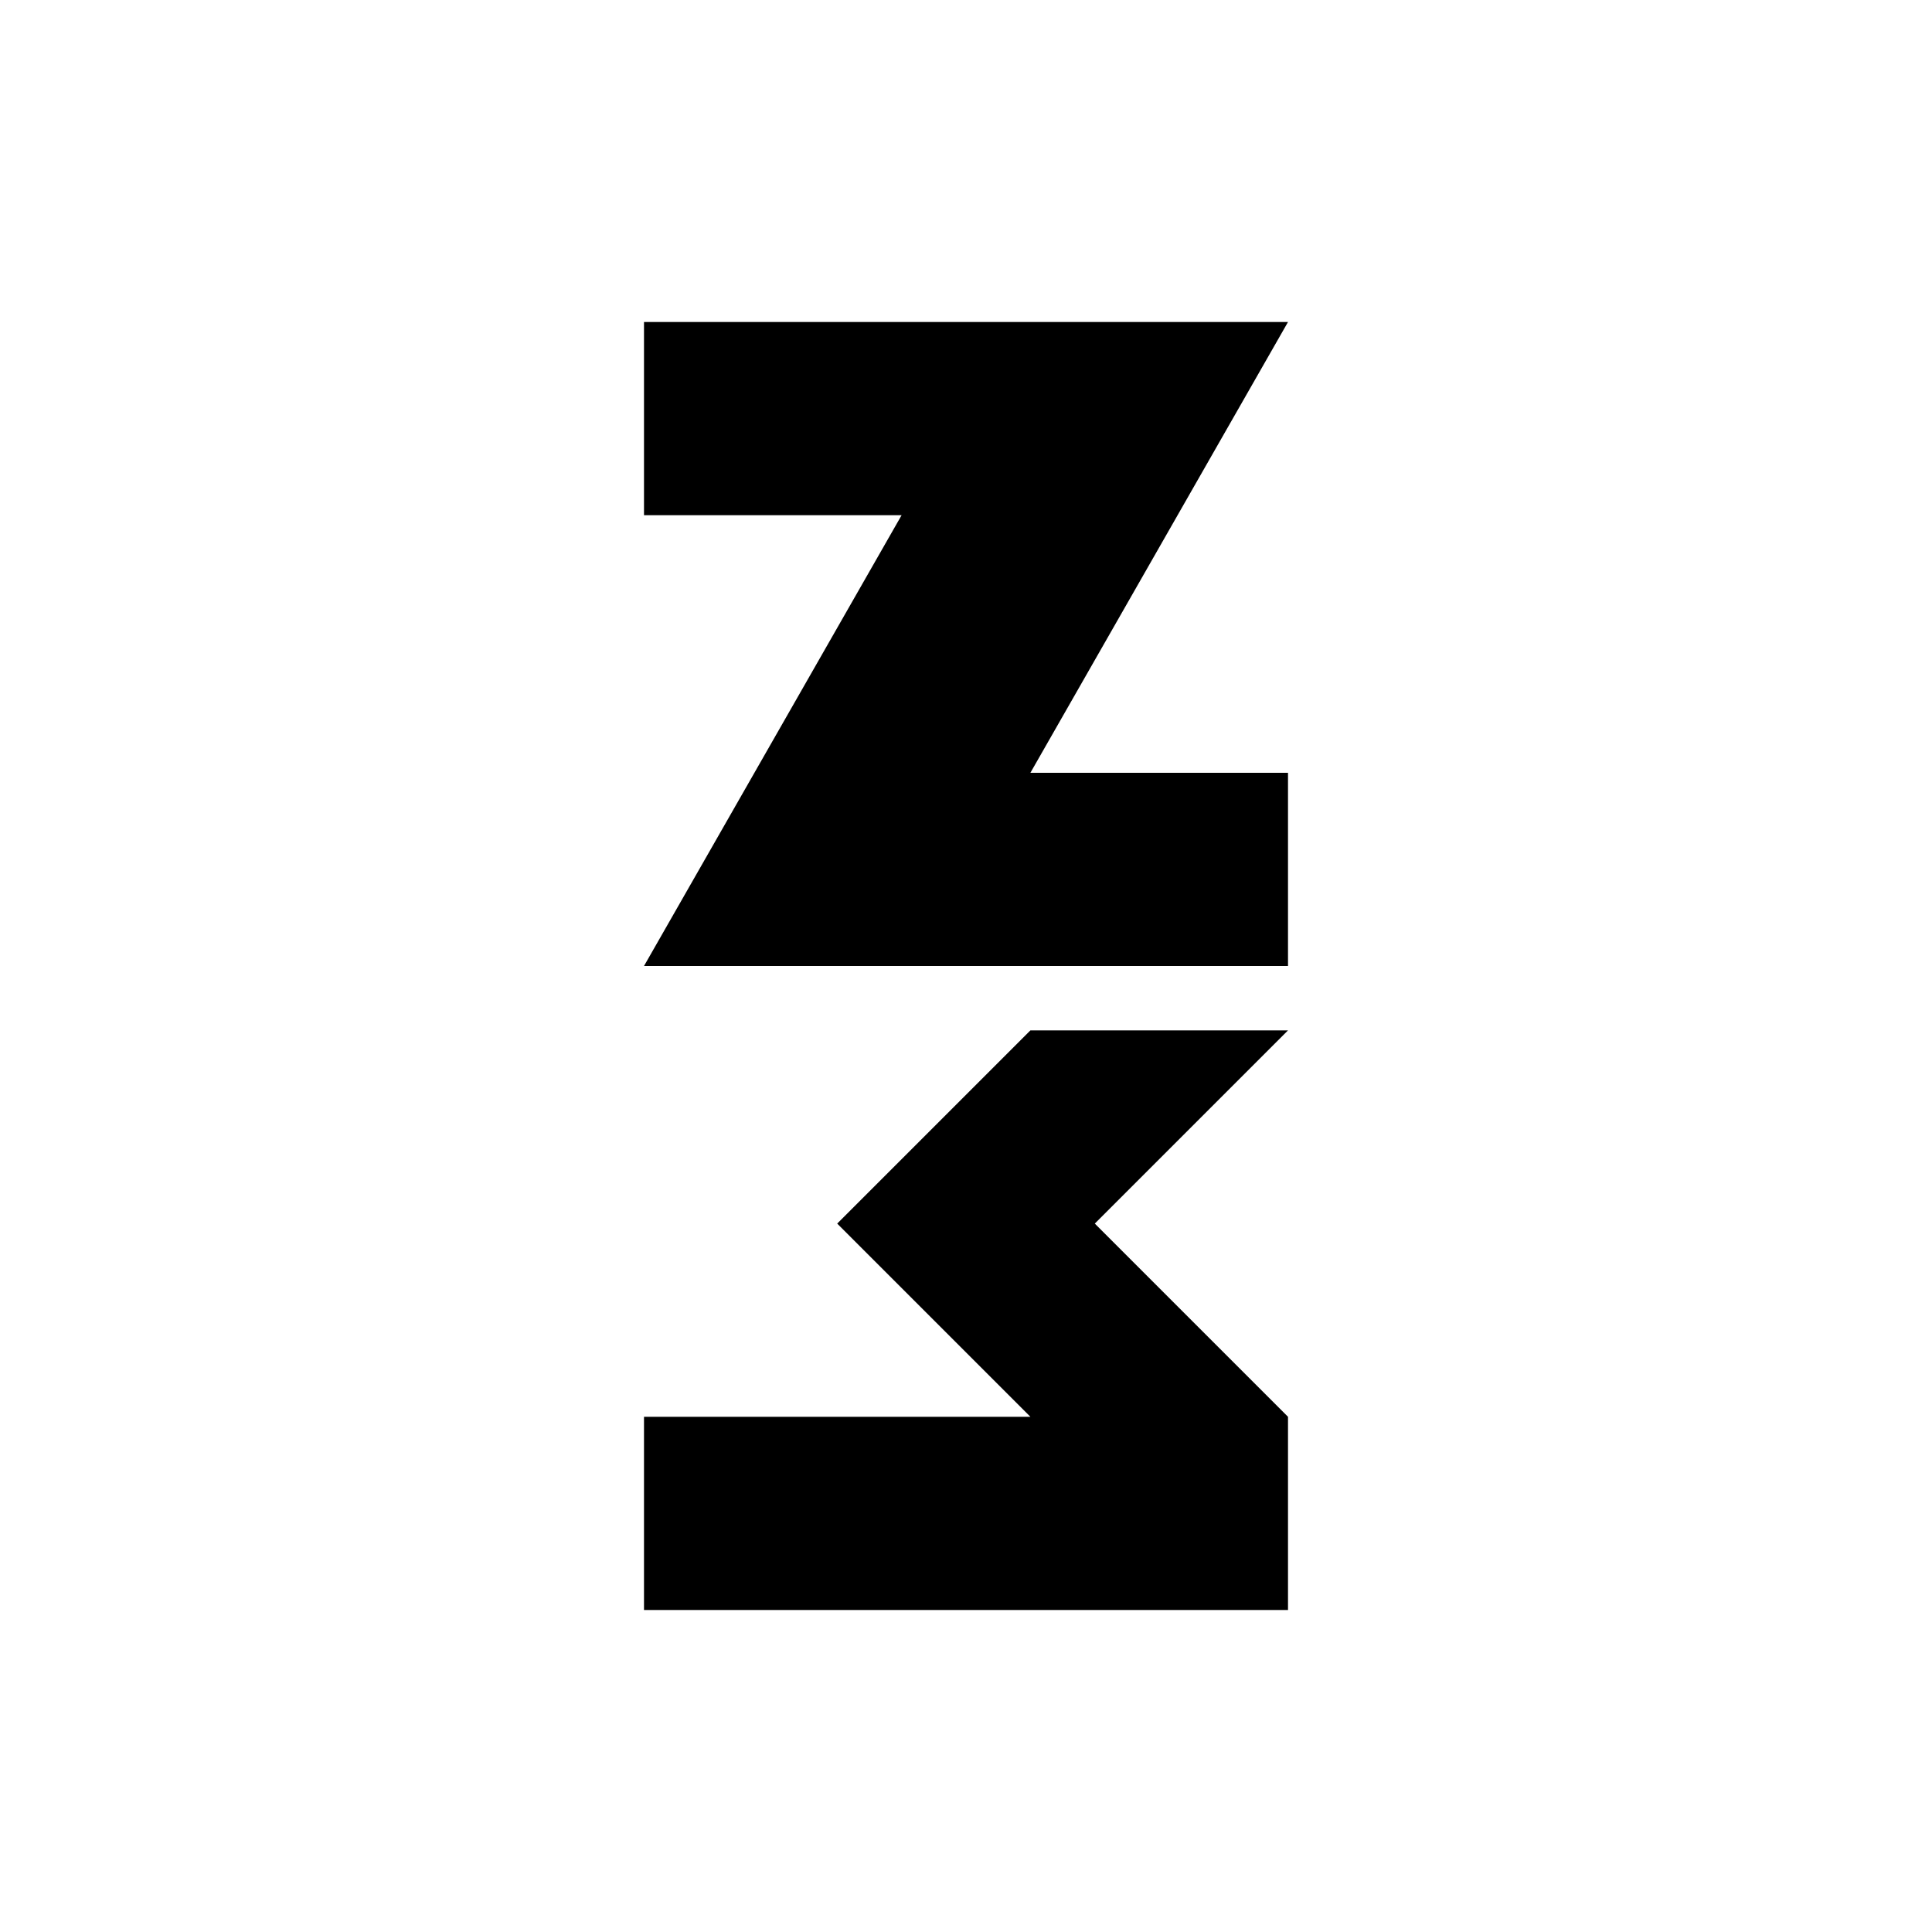
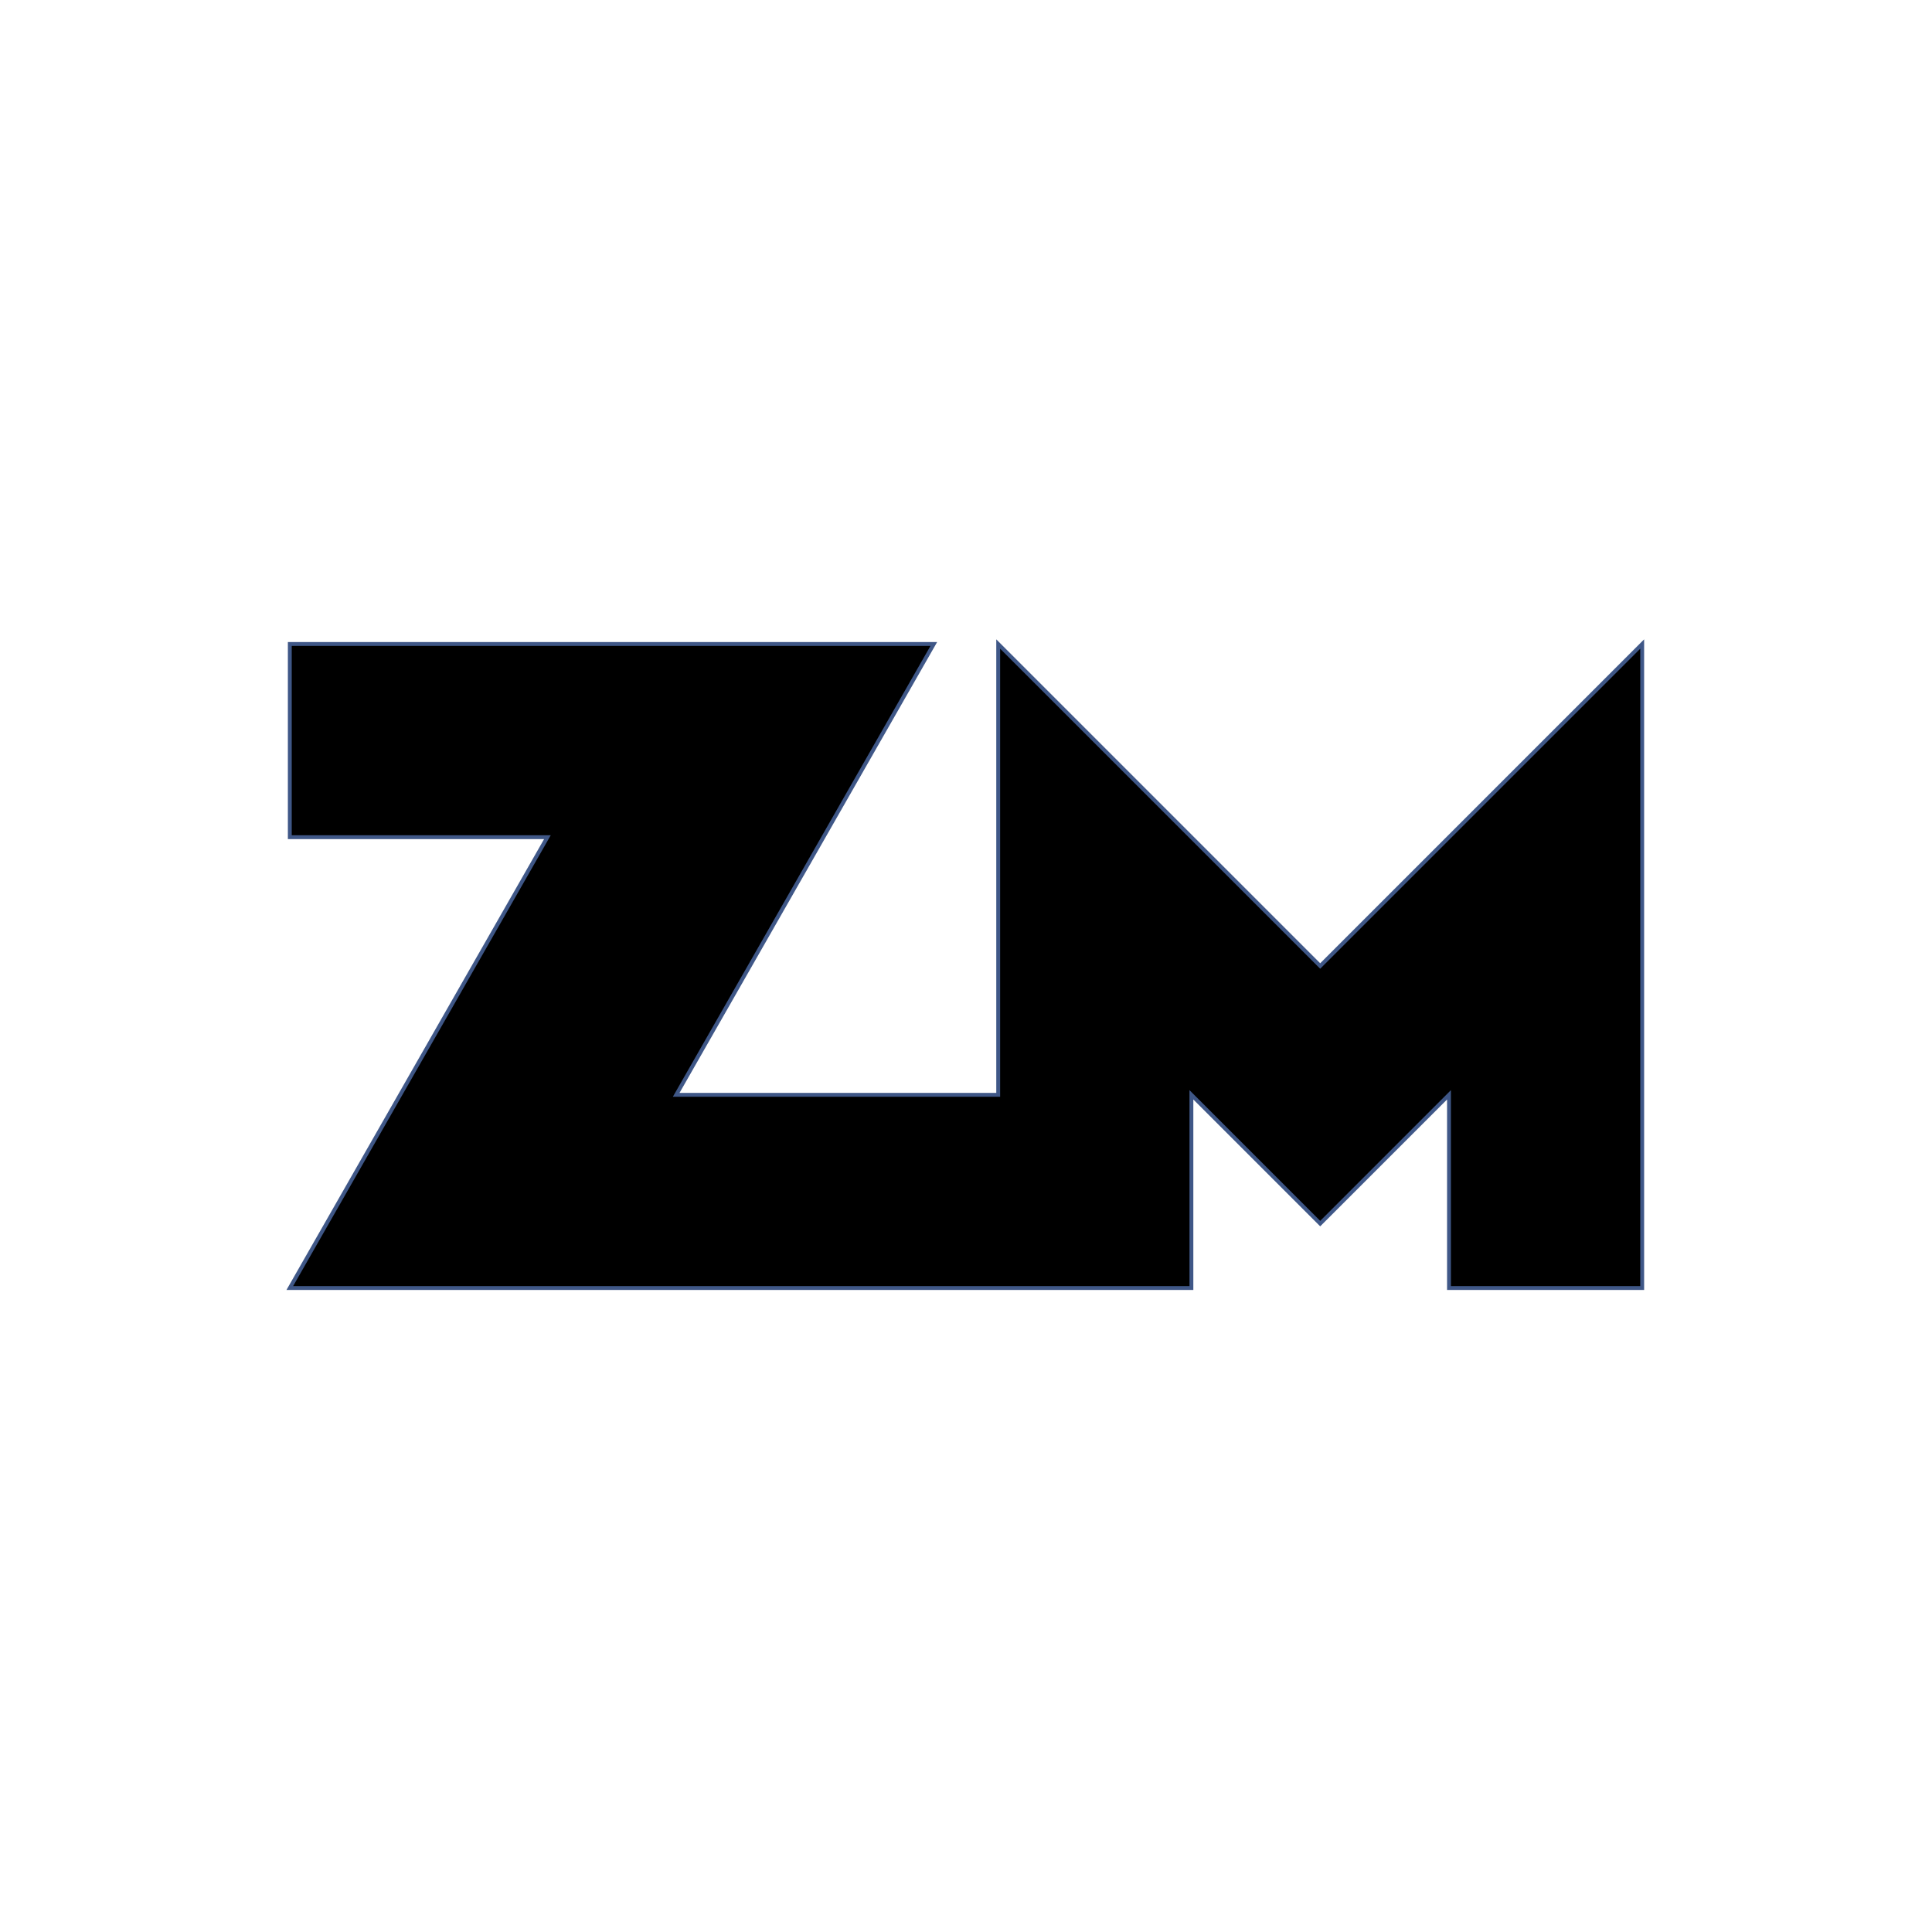
- <svg xmlns="http://www.w3.org/2000/svg" viewBox="0 0 300 300" shape-rendering="geometricPrecision" text-rendering="geometricPrecision">
-   <path d="M150,50l-40,70h40v30h-100L90,80h-40v-30c0,0,70,0,100,0" transform="translate(50 0)" />
-   <path d="M50,250h100v-30l-30-30l30-30h-40L80,190l30,30h-60v30Z" transform="translate(50 0)" />
+ <svg xmlns="http://www.w3.org/2000/svg" id="etTUa94Jojp1" viewBox="0 0 300 300" shape-rendering="geometricPrecision" text-rendering="geometricPrecision">
+   <path d="M45,100h100l-40,70h50v-70l50,50l50-50v100h-30v-30l-20,20-20-20v30h-140l40-70h-40v-30Z" stroke="#3f5787" stroke-width="0.6" />
</svg>
